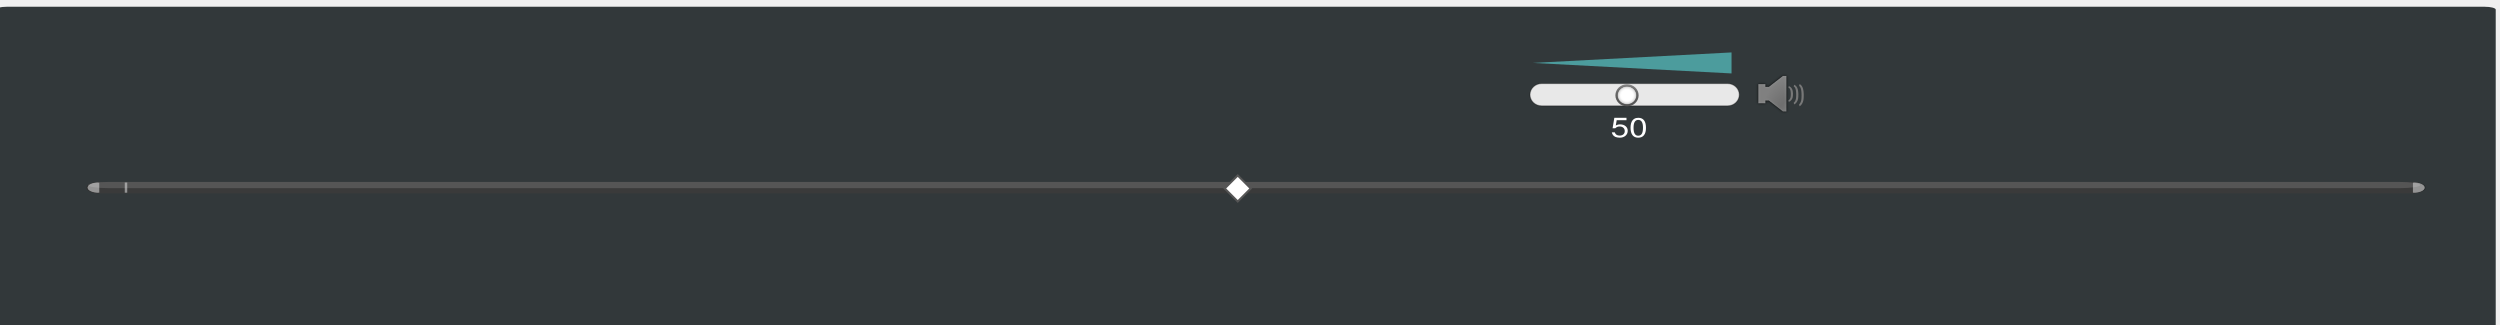
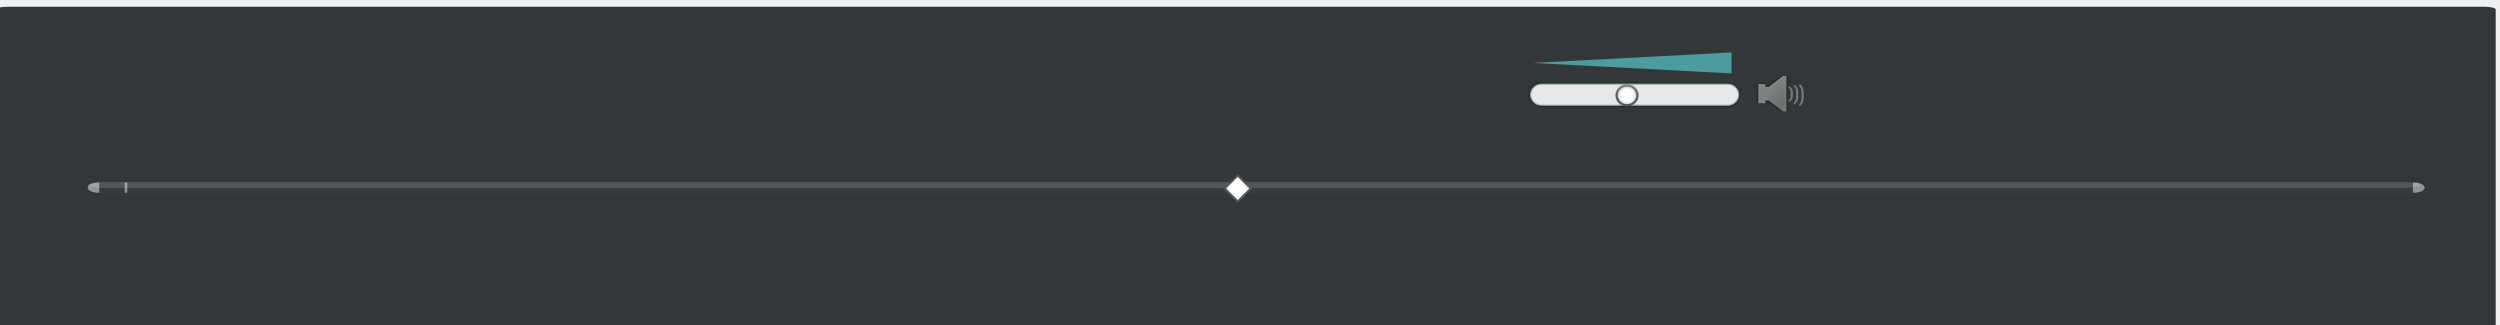
<svg xmlns="http://www.w3.org/2000/svg" xmlns:xlink="http://www.w3.org/1999/xlink" version="1.0" width="1069.299" height="138.885" id="svg3330">
  <defs id="defs3332">
    <linearGradient id="XMLID_5_" gradientUnits="userSpaceOnUse" x1="114.212" y1="114.211" x2="29.34" y2="29.339" gradientTransform="matrix(1.105984,0,0,1.105982,-7.381816,-9.631786)">
      <stop offset="0" style="stop-color:#FFFFFF" id="stop25112" />
      <stop offset="0.5" style="stop-color:#DDDDDD" id="stop60" />
      <stop offset="1" style="stop-color:#FFFFFF" id="stop62" />
    </linearGradient>
    <linearGradient x1="58.001" y1="116" x2="58.001" y2="0" id="XMLID_6_" gradientUnits="userSpaceOnUse">
      <stop id="stop9" style="stop-color:#555555;stop-opacity:1" offset="0" />
      <stop id="stop11" style="stop-color:#595959;stop-opacity:1" offset="0.274" />
      <stop id="stop13" style="stop-color:#666666;stop-opacity:1" offset="0.562" />
      <stop id="stop15" style="stop-color:#7b7b7b;stop-opacity:1" offset="0.856" />
      <stop id="stop17" style="stop-color:#888888;stop-opacity:1" offset="1" />
    </linearGradient>
    <filter id="AI_Sfocatura_4">
      <feGaussianBlur id="feGaussianBlur6" stdDeviation="4" />
    </filter>
    <radialGradient cx="58" cy="58" r="48" id="XMLID_7_" gradientUnits="userSpaceOnUse" gradientTransform="translate(559.1429,-264.2857)">
      <stop id="stop26" style="stop-color:#ffffff;stop-opacity:1" offset="0" />
      <stop id="stop28" style="stop-color:#ffffff;stop-opacity:1" offset="0.574" />
      <stop id="stop30" style="stop-color:#fbfbfb;stop-opacity:1" offset="0.684" />
      <stop id="stop32" style="stop-color:#eeeeee;stop-opacity:1" offset="0.8" />
      <stop id="stop34" style="stop-color:#dddddd;stop-opacity:1" offset="0.9" />
      <stop id="stop36" style="stop-color:#bbbbbb;stop-opacity:1" offset="1" />
    </radialGradient>
    <linearGradient x1="58.001" y1="116" x2="58.001" y2="0" id="linearGradient4409" xlink:href="#XMLID_6_" gradientUnits="userSpaceOnUse" />
    <radialGradient cx="58" cy="58" r="48" id="radialGradient4411" xlink:href="#XMLID_7_" gradientUnits="userSpaceOnUse" gradientTransform="matrix(0.1861979,0,0,0.1861979,184.9148,450.8484)" />
    <radialGradient xlink:href="#XMLID_5_" id="radialGradient25142" gradientUnits="userSpaceOnUse" gradientTransform="matrix(0.4203745,-2.5182502e-2,5.2702044e-2,0.5335519,247.7,419.7667)" cx="64" cy="94.832" fx="64" fy="94.832" r="32" />
    <filter id="filter25168" x="-0.141" width="1.283" y="-0.103" height="1.207">
      <feGaussianBlur stdDeviation="0.712" id="feGaussianBlur25170" />
    </filter>
  </defs>
  <rect style="opacity:0.98;fill:#2e3436;fill-opacity:1;stroke:none;stroke-width:0.5;stroke-miterlimit:4;stroke-dasharray:none;stroke-opacity:1" id="rect3685" width="1069.299" height="138.885" x="-1.828" y="2.891" rx="4.693" ry="1.226" />
-   <text xml:space="preserve" style="font-size:12.84px;font-style:normal;font-variant:normal;font-weight:normal;font-stretch:normal;text-align:start;line-height:125%;writing-mode:lr-tb;text-anchor:start;fill:#ffffff;fill-opacity:1;stroke:none;stroke-width:1px;stroke-linecap:butt;stroke-linejoin:miter;stroke-opacity:1;font-family:FreeSans;-inkscape-font-specification:FreeSans" x="623.151" y="64.816" id="volume-slider-percent" transform="scale(1.105545,0.9045316)">
-     <tspan id="tspan4366" x="623.151" y="64.816">50</tspan>
-   </text>
  <g id="volume-slider-icon" transform="translate(487.4692,-417.7265)">
    <path transform="matrix(0.9922481,0,0,0.9190895,1.258987,36.18834)" style="opacity:1;fill:#000000;fill-opacity:1;stroke:none;stroke-width:8;stroke-linecap:round;stroke-linejoin:round;stroke-miterlimit:4;stroke-dasharray:none;stroke-dashoffset:4.15;stroke-opacity:1;overflow:visible;filter:url(#filter25168)" d="M 276,450.469 L 269.938,455.562 L 268.438,455.562 L 268.438,454.281 L 265.406,454.281 L 265.406,463.188 L 268.438,463.188 L 268.438,461.906 L 269.938,461.906 L 276,467 L 277.5,467 L 277.5,450.469 L 276,450.469 z " id="path25126" />
    <path id="rect2347" d="M 275.119,450.209 L 269.104,454.891 L 267.616,454.891 L 267.616,453.713 L 264.608,453.713 L 264.608,461.899 L 267.616,461.899 L 267.616,460.722 L 269.104,460.722 L 275.119,465.403 L 276.608,465.403 L 276.608,450.209 L 275.119,450.209 z " style="opacity:0.5;fill:url(#radialGradient25142);fill-opacity:1;stroke:none;stroke-width:8;stroke-linecap:round;stroke-linejoin:round;stroke-miterlimit:4;stroke-dasharray:none;stroke-dashoffset:4.15;stroke-opacity:1;overflow:visible" />
    <path style="font-size:12px;font-style:normal;font-variant:normal;font-weight:normal;font-stretch:normal;fill:#787878;fill-opacity:1;stroke:none;stroke-width:1px;stroke-linecap:butt;stroke-linejoin:miter;stroke-opacity:1;font-family:MetaBoldLF-Roman" d="M 279.426,458.032 L 279.426,457.784 C 279.426,457.737 279.424,457.692 279.419,457.65 C 279.419,457.602 279.417,457.553 279.412,457.501 C 279.389,457.175 279.357,456.901 279.315,456.679 C 279.274,456.452 279.217,456.24 279.143,456.041 C 279.005,455.673 278.807,455.365 278.55,455.12 C 278.297,454.874 278.003,454.69 277.667,454.567 L 277.426,455.12 C 277.513,455.172 277.589,455.221 277.653,455.269 C 277.722,455.316 277.782,455.368 277.833,455.425 C 277.888,455.476 277.938,455.533 277.984,455.595 C 278.03,455.656 278.076,455.727 278.122,455.807 C 278.214,455.973 278.283,456.145 278.329,456.325 C 278.375,456.499 278.412,456.714 278.44,456.969 C 278.463,457.149 278.476,457.336 278.481,457.529 C 278.49,457.718 278.495,457.891 278.495,458.047 C 278.495,458.231 278.488,458.429 278.474,458.642 C 278.46,458.854 278.442,459.032 278.419,459.173 C 278.396,459.31 278.364,459.443 278.322,459.57 C 278.217,459.891 278.042,460.177 277.798,460.428 C 277.734,460.48 277.679,460.527 277.633,460.569 C 277.587,460.617 277.518,460.673 277.426,460.739 L 277.66,461.299 C 278.047,461.139 278.382,460.898 278.667,460.576 C 278.814,460.411 278.943,460.227 279.053,460.024 C 279.164,459.821 279.244,459.613 279.295,459.4 C 279.341,459.221 279.373,459.01 279.391,458.769 C 279.414,458.524 279.426,458.278 279.426,458.032" id="path25181" />
    <path id="path25189" d="M 281.726,458.307 L 281.726,457.997 C 281.726,457.938 281.724,457.881 281.719,457.828 C 281.719,457.769 281.717,457.707 281.712,457.642 C 281.689,457.233 281.657,456.89 281.616,456.612 C 281.574,456.328 281.517,456.062 281.443,455.813 C 281.305,455.352 281.108,454.967 280.85,454.659 C 280.597,454.352 280.303,454.121 279.967,453.967 L 279.726,454.659 C 279.813,454.725 279.889,454.787 279.954,454.846 C 280.023,454.905 280.082,454.97 280.133,455.041 C 280.188,455.106 280.239,455.177 280.285,455.254 C 280.331,455.331 280.377,455.42 280.423,455.52 C 280.515,455.727 280.583,455.944 280.629,456.168 C 280.675,456.387 280.712,456.657 280.74,456.976 C 280.763,457.201 280.777,457.435 280.781,457.677 C 280.79,457.914 280.795,458.13 280.795,458.325 C 280.795,458.556 280.788,458.805 280.774,459.071 C 280.76,459.337 280.742,459.559 280.719,459.736 C 280.696,459.908 280.664,460.074 280.623,460.233 C 280.517,460.636 280.342,460.994 280.098,461.307 C 280.034,461.373 279.979,461.432 279.933,461.485 C 279.887,461.544 279.818,461.615 279.726,461.698 L 279.96,462.399 C 280.347,462.198 280.682,461.896 280.967,461.494 C 281.115,461.287 281.243,461.056 281.354,460.802 C 281.464,460.547 281.544,460.287 281.595,460.02 C 281.641,459.796 281.673,459.532 281.692,459.231 C 281.714,458.923 281.726,458.615 281.726,458.307" style="font-size:12px;font-style:normal;font-variant:normal;font-weight:normal;font-stretch:normal;fill:#787878;fill-opacity:1;stroke:none;stroke-width:1px;stroke-linecap:butt;stroke-linejoin:miter;stroke-opacity:1;font-family:MetaBoldLF-Roman" />
    <path style="font-size:12px;font-style:normal;font-variant:normal;font-weight:normal;font-stretch:normal;fill:#787878;fill-opacity:1;stroke:none;stroke-width:1px;stroke-linecap:butt;stroke-linejoin:miter;stroke-opacity:1;font-family:MetaBoldLF-Roman" d="M 284.026,458.574 L 284.026,458.222 C 284.026,458.156 284.024,458.092 284.019,458.032 C 284.019,457.965 284.017,457.895 284.012,457.821 C 283.989,457.36 283.957,456.972 283.916,456.657 C 283.874,456.336 283.817,456.035 283.743,455.754 C 283.605,455.232 283.408,454.798 283.15,454.45 C 282.897,454.102 282.603,453.841 282.267,453.667 L 282.026,454.45 C 282.113,454.523 282.189,454.594 282.254,454.66 C 282.323,454.727 282.382,454.801 282.433,454.881 C 282.488,454.955 282.539,455.035 282.585,455.122 C 282.631,455.209 282.677,455.309 282.723,455.423 C 282.815,455.657 282.883,455.901 282.929,456.156 C 282.975,456.403 283.012,456.707 283.04,457.069 C 283.063,457.323 283.077,457.587 283.081,457.861 C 283.09,458.129 283.095,458.373 283.095,458.594 C 283.095,458.855 283.088,459.136 283.074,459.437 C 283.06,459.738 283.042,459.988 283.019,460.189 C 282.996,460.383 282.964,460.57 282.923,460.751 C 282.817,461.206 282.642,461.611 282.398,461.965 C 282.334,462.039 282.279,462.106 282.233,462.166 C 282.187,462.233 282.118,462.313 282.026,462.406 L 282.26,463.199 C 282.647,462.972 282.982,462.631 283.267,462.176 C 283.414,461.942 283.543,461.681 283.654,461.393 C 283.764,461.105 283.844,460.811 283.895,460.51 C 283.941,460.256 283.973,459.958 283.992,459.617 C 284.014,459.269 284.026,458.922 284.026,458.574" id="path25191" />
  </g>
  <rect style="opacity:0.5;fill:#999898;fill-opacity:1;stroke:none;stroke-width:0.5;stroke-miterlimit:4;stroke-dasharray:none;stroke-opacity:1" id="rect26038" width="0" height="10" x="674.406" y="28.225" />
  <g id="volume-slider-background" transform="matrix(0.9946061,0,0,0.9464885,520.1331,-387.6483)">
-     <rect style="opacity:1;fill:#e8e8e8;fill-opacity:1;stroke:#000000;stroke-width:0.501;stroke-miterlimit:4;stroke-dasharray:none;stroke-opacity:0.302" id="rect26259" width="89.999" height="10.052" x="135.001" y="447.341" rx="5" ry="5.026" />
+     <rect style="opacity:1;fill:#e8e8e8;fill-opacity:1;stroke:#000000;stroke-width:1.031;stroke-miterlimit:4;stroke-dasharray:none;stroke-opacity:0.302" id="rect26259" width="89.999" height="10.052" x="135.001" y="447.341" rx="5" ry="5.026" />
  </g>
  <g id="volume-slider-position" transform="matrix(0.4520936,0,0,0.430222,607.4249,-157.8379)">
    <circle style="fill:url(#linearGradient4409)" id="circle19" transform="matrix(0.1896552,0,0,0.1896552,184.7143,450.6479)" r="58" cy="58" cx="58" />
    <g style="opacity:0.8;filter:url(#AI_Sfocatura_4)" id="g21" transform="matrix(0.1861979,0,0,0.1861979,184.9148,450.8484)">
      <path id="path23" d="M 10,58 C 10,84.467 31.533,106 58,106 C 84.467,106 106,84.467 106,58 C 106,31.533 84.467,10 58,10 C 31.533,10 10,31.533 10,58 z " />
    </g>
    <path style="fill:url(#radialGradient4411)" id="path38" d="M 186.777,461.648 C 186.777,466.576 190.786,470.585 195.714,470.585 C 200.642,470.585 204.652,466.576 204.652,461.648 C 204.652,456.72 200.642,452.71 195.714,452.71 C 190.786,452.71 186.777,456.72 186.777,461.648 z " />
  </g>
  <g id="progress-background" transform="translate(519.4062,-412.1376)">
    <rect ry="5" rx="5" y="490.048" x="-482.427" height="4.799" width="1000.139" id="rect2871" style="opacity:1;fill:#3a3a3a;fill-opacity:1;stroke:none;stroke-width:0.5;stroke-miterlimit:4;stroke-dasharray:none;stroke-opacity:1" />
    <rect width="997.454" height="2.669" rx="9.108" ry="1.301" x="-481.708" y="489.948" id="rect4990" style="opacity:0.25;fill:#a7a7a7;fill-opacity:1;stroke:none;stroke-width:1;stroke-miterlimit:4;stroke-dasharray:none;stroke-opacity:1" />
  </g>
  <path style="opacity:1;fill:#ffffff;fill-opacity:1;stroke:#555555;stroke-width:1;stroke-miterlimit:4;stroke-dasharray:none;stroke-opacity:1" id="progress-slider-position" d="M -188.428,447.954 L -194.816,454.342 L -201.203,447.954 L -194.816,441.567 L -188.428,447.954 z" transform="matrix(0.8711556,0,0,0.8711556,699.1182,-309.6272)" />
  <g transform="matrix(1,0,0,0.457569,-97.9953,-135.7199)" id="progress-slider-left" style="opacity:0.5">
    <path style="opacity:0.5;fill:#eeeeee;fill-opacity:1;stroke:#000000;stroke-width:0.5;stroke-miterlimit:4;stroke-dasharray:none;stroke-opacity:1" d="M 140.219,466.969 C 137.449,466.969 135.219,469.199 135.219,471.969 L 135.219,472 C 135.219,474.77 137.449,477 140.219,477 L 140.219,466.969 z" id="path3655" />
    <path id="path3657" d="M 140.234,467.216 C 137.595,467.216 135.472,469.339 135.472,471.975 L 135.472,472.005 C 135.472,474.642 137.595,476.765 140.234,476.765 L 140.472,476.765 L 140.472,467.216 L 140.234,467.216 z" style="opacity:1;fill:#eeeeee;fill-opacity:1;stroke:none;stroke-width:0.459;stroke-miterlimit:4;stroke-dasharray:none;stroke-opacity:1" />
  </g>
  <g style="opacity:0.5" id="progress-slider-right" transform="matrix(-1,0,0,0.457569,1172.526,-135.7199)">
    <path id="path3661" d="M 140.219,466.969 C 137.449,466.969 135.219,469.199 135.219,471.969 L 135.219,472 C 135.219,474.77 137.449,477 140.219,477 L 140.219,466.969 z" style="opacity:0.5;fill:#eeeeee;fill-opacity:1;stroke:#000000;stroke-width:0.5;stroke-miterlimit:4;stroke-dasharray:none;stroke-opacity:1" />
    <path style="opacity:1;fill:#eeeeee;fill-opacity:1;stroke:none;stroke-width:0.459;stroke-miterlimit:4;stroke-dasharray:none;stroke-opacity:1" d="M 140.234,467.216 C 137.595,467.216 135.472,469.339 135.472,471.975 L 135.472,472.005 C 135.472,474.642 137.595,476.765 140.234,476.765 L 140.472,476.765 L 140.472,467.216 L 140.234,467.216 z" id="path3663" />
  </g>
  <g id="volume-slider-left" transform="matrix(0.9946061,0,0,0.9464885,519.9155,-406.206)" />
  <g id="progress-slider-center" transform="matrix(1,0,0,0.457569,-97.77655,-126.7485)">
    <path style="opacity:0;fill:#eeeeee;fill-opacity:1;stroke:#000000;stroke-width:0.5;stroke-miterlimit:4;stroke-dasharray:none;stroke-opacity:1" d="M 151.392,447.362 L 151.392,457.393 C 151.402,457.393 151.413,457.393 151.423,457.393 L 151.955,457.393 L 151.955,447.362 L 151.423,447.362 C 151.413,447.362 151.402,447.362 151.392,447.362 z" id="path3649" />
    <rect y="447.596" x="151.142" height="9.548" width="1.054" id="rect3651" style="opacity:0.5;fill:#eeeeee;fill-opacity:1;stroke:none;stroke-width:0.5;stroke-miterlimit:4;stroke-dasharray:none;stroke-opacity:1" />
  </g>
  <path style="opacity:0.5;fill:#66ffff;fill-opacity:1;fill-rule:evenodd;stroke:none;stroke-width:0.485;stroke-linecap:butt;stroke-linejoin:miter;stroke-miterlimit:4;stroke-dasharray:none;stroke-opacity:1" id="volume-fill" d="M 662.875,21.322 L 666.812,19.049 L 666.812,23.596 L 662.875,21.322 z " transform="matrix(21.5873,0,0,1.975997,-13654.057,-15.21665)" />
</svg>
